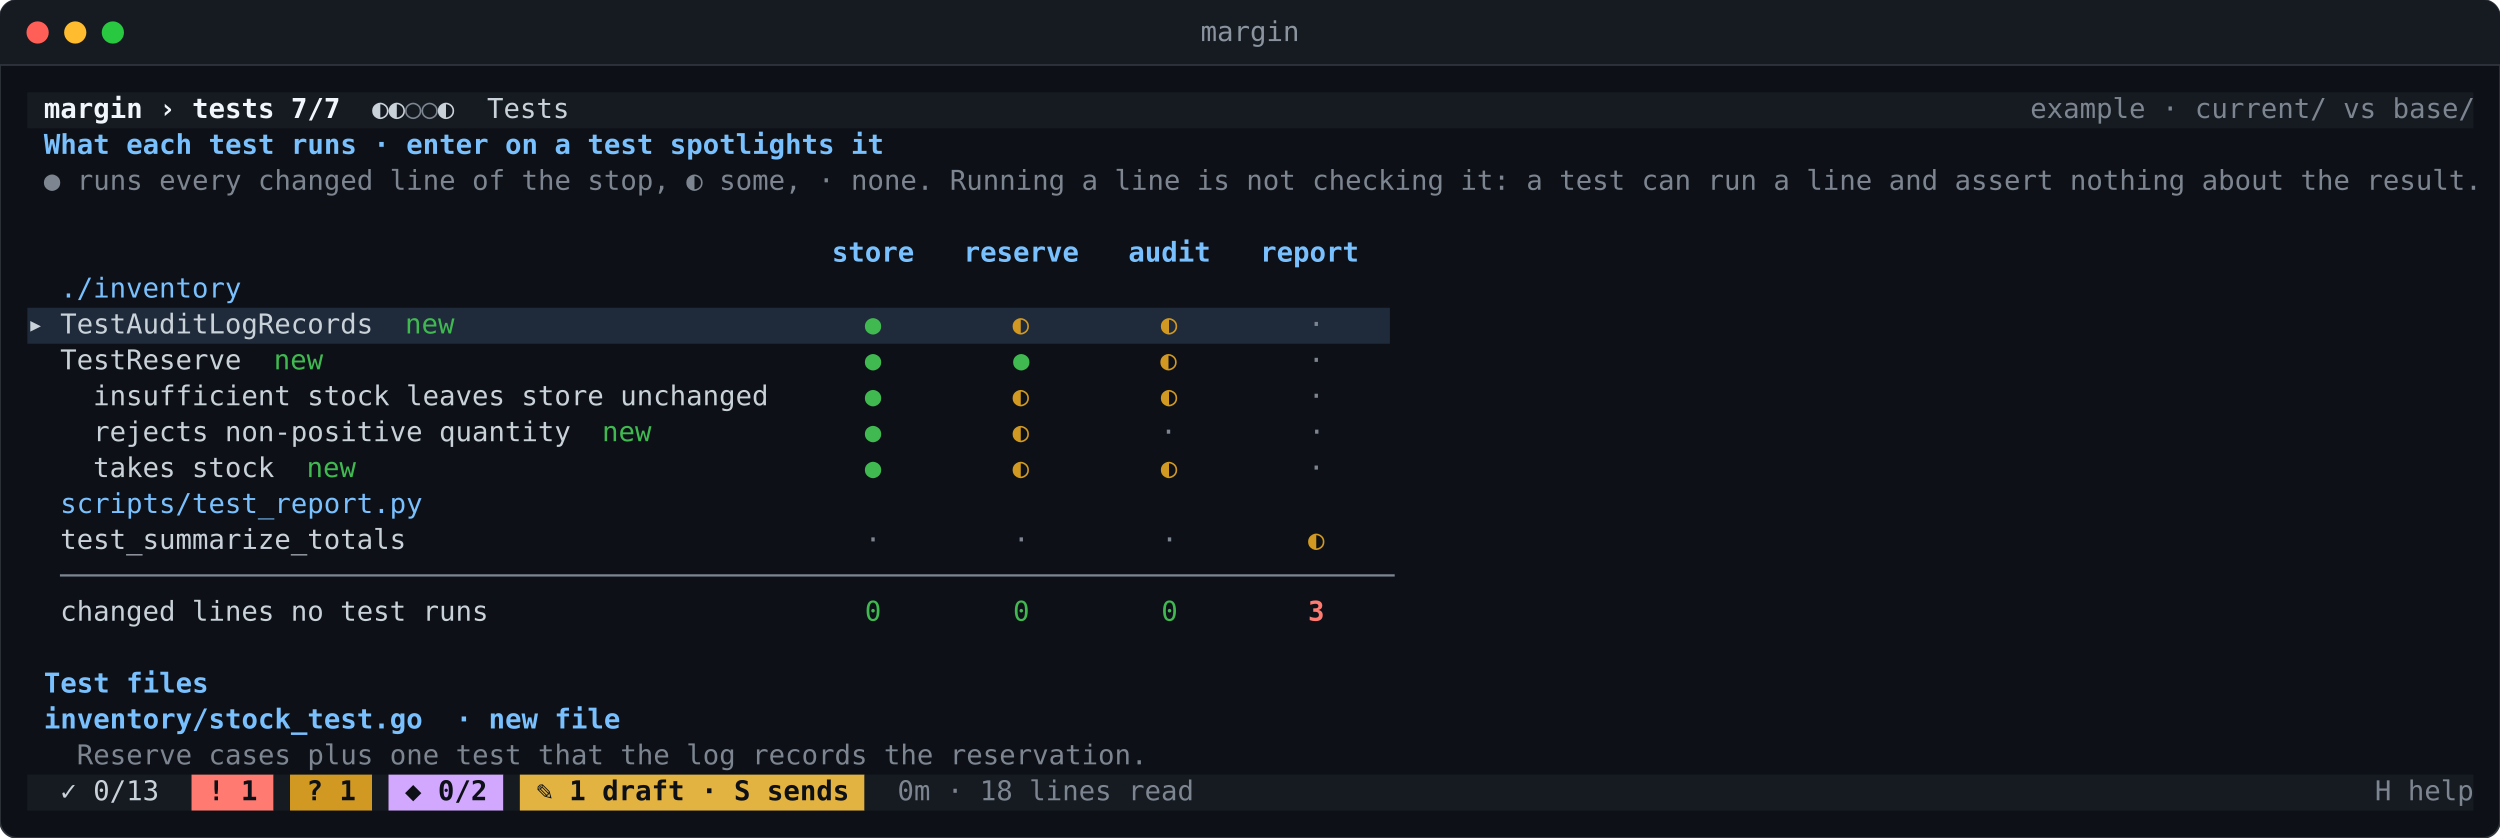
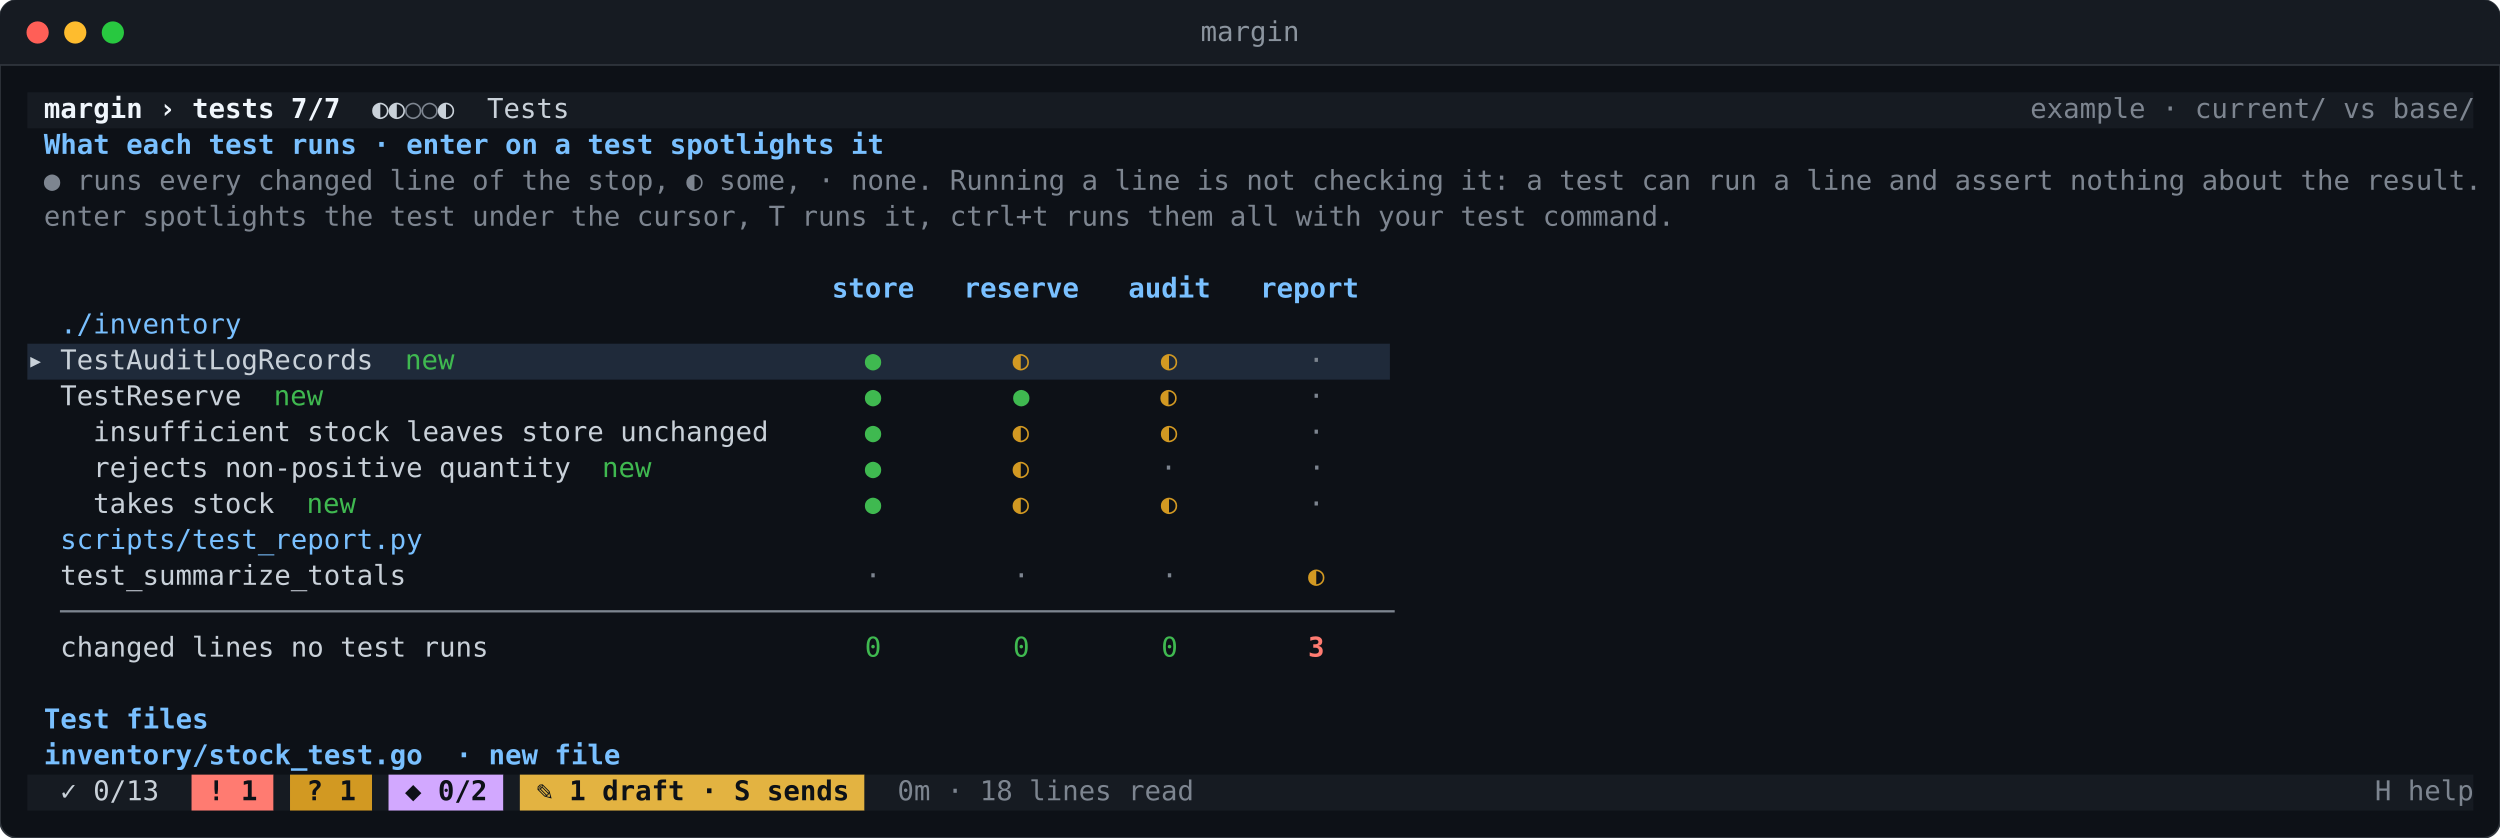
<svg xmlns="http://www.w3.org/2000/svg" xml:space="preserve" width="1462" height="490" viewBox="0 0 1462 490">
  <style>text{font-family:"JetBrains Mono","SF Mono",Menlo,Consolas,"DejaVu Sans Mono",monospace;font-size:16px;white-space:pre}</style>
  <rect width="1462" height="490" rx="10" fill="#0d1117" stroke="#30363d" />
  <rect width="1462" height="38" rx="10" fill="#161b22" />
  <rect y="28" width="1462" height="10" fill="#161b22" />
  <line x1="0" y1="38" x2="1462" y2="38" stroke="#30363d" />
  <circle cx="22" cy="19.0" r="6.5" fill="#ff5f57" />
  <circle cx="44" cy="19.0" r="6.5" fill="#febc2e" />
  <circle cx="66" cy="19.0" r="6.5" fill="#28c840" />
  <text x="731.0" y="24.0" text-anchor="middle" fill="#8b949e">margin</text>
  <rect x="16.0" y="54" width="1430.4" height="21" fill="#161b22" />
  <text x="16.0" y="69" textLength="201.6" lengthAdjust="spacingAndGlyphs" fill="#f0f6fc" font-weight="bold"> margin › tests 7/7  </text>
  <text x="217.6" y="69" textLength="19.2" lengthAdjust="spacingAndGlyphs" fill="#c9d1d9">◐◐</text>
  <text x="236.8" y="69" textLength="19.2" lengthAdjust="spacingAndGlyphs" fill="#7d8590">○○</text>
  <text x="256.0" y="69" textLength="9.6" lengthAdjust="spacingAndGlyphs" fill="#c9d1d9">◐</text>
  <text x="284.8" y="69" textLength="48.0" lengthAdjust="spacingAndGlyphs" fill="#c9d1d9">Tests</text>
  <text x="1168.0" y="69" textLength="278.4" lengthAdjust="spacingAndGlyphs" fill="#7d8590">  example · current/ vs base/</text>
  <text x="16.0" y="90" textLength="499.2" lengthAdjust="spacingAndGlyphs" fill="#79c0ff" font-weight="bold"> What each test runs · enter on a test spotlights it</text>
  <text x="16.0" y="111" textLength="1430.4" lengthAdjust="spacingAndGlyphs" fill="#7d8590"> ● runs every changed line of the stop, ◐ some, · none. Running a line is not checking it: a test can run a line and assert nothing about the result.</text>
-   <text x="467.2" y="153" textLength="345.6" lengthAdjust="spacingAndGlyphs" fill="#79c0ff" font-weight="bold">  store   reserve   audit   report  </text>
-   <text x="35.2" y="174" textLength="105.6" lengthAdjust="spacingAndGlyphs" fill="#79c0ff">./inventory</text>
-   <rect x="16.0" y="180" width="796.8" height="21" fill="#1f2a3a" />
-   <text x="16.0" y="195" textLength="19.2" lengthAdjust="spacingAndGlyphs" fill="#c9d1d9" font-weight="bold">▸ </text>
-   <text x="35.2" y="195" textLength="182.4" lengthAdjust="spacingAndGlyphs" fill="#c9d1d9">TestAuditLogRecords</text>
-   <text x="217.6" y="195" textLength="48.0" lengthAdjust="spacingAndGlyphs" fill="#3fb950">  new</text>
-   <text x="467.2" y="195" textLength="86.4" lengthAdjust="spacingAndGlyphs" fill="#3fb950">    ●    </text>
-   <text x="553.6" y="195" textLength="172.8" lengthAdjust="spacingAndGlyphs" fill="#d29922">    ◐        ◐    </text>
-   <text x="726.4" y="195" textLength="86.4" lengthAdjust="spacingAndGlyphs" fill="#7d8590">    ·    </text>
-   <text x="35.2" y="216" textLength="105.6" lengthAdjust="spacingAndGlyphs" fill="#c9d1d9">TestReserve</text>
-   <text x="140.8" y="216" textLength="48.0" lengthAdjust="spacingAndGlyphs" fill="#3fb950">  new</text>
-   <text x="467.2" y="216" textLength="172.8" lengthAdjust="spacingAndGlyphs" fill="#3fb950">    ●        ●    </text>
-   <text x="640.0" y="216" textLength="86.4" lengthAdjust="spacingAndGlyphs" fill="#d29922">    ◐    </text>
+   <text x="16.0" y="132" textLength="960.0" lengthAdjust="spacingAndGlyphs" fill="#7d8590"> enter spotlights the test under the cursor, T runs it, ctrl+t runs them all with your test command.</text>
+   <text x="467.2" y="174" textLength="345.6" lengthAdjust="spacingAndGlyphs" fill="#79c0ff" font-weight="bold">  store   reserve   audit   report  </text>
+   <text x="35.2" y="195" textLength="105.6" lengthAdjust="spacingAndGlyphs" fill="#79c0ff">./inventory</text>
+   <rect x="16.0" y="201" width="796.8" height="21" fill="#1f2a3a" />
+   <text x="16.0" y="216" textLength="19.2" lengthAdjust="spacingAndGlyphs" fill="#c9d1d9" font-weight="bold">▸ </text>
+   <text x="35.2" y="216" textLength="182.4" lengthAdjust="spacingAndGlyphs" fill="#c9d1d9">TestAuditLogRecords</text>
+   <text x="217.6" y="216" textLength="48.0" lengthAdjust="spacingAndGlyphs" fill="#3fb950">  new</text>
+   <text x="467.2" y="216" textLength="86.4" lengthAdjust="spacingAndGlyphs" fill="#3fb950">    ●    </text>
+   <text x="553.6" y="216" textLength="172.8" lengthAdjust="spacingAndGlyphs" fill="#d29922">    ◐        ◐    </text>
  <text x="726.4" y="216" textLength="86.4" lengthAdjust="spacingAndGlyphs" fill="#7d8590">    ·    </text>
-   <text x="35.2" y="237" textLength="412.8" lengthAdjust="spacingAndGlyphs" fill="#c9d1d9">  insufficient stock leaves store unchanged</text>
-   <text x="467.2" y="237" textLength="86.4" lengthAdjust="spacingAndGlyphs" fill="#3fb950">    ●    </text>
-   <text x="553.6" y="237" textLength="172.8" lengthAdjust="spacingAndGlyphs" fill="#d29922">    ◐        ◐    </text>
+   <text x="35.2" y="237" textLength="105.6" lengthAdjust="spacingAndGlyphs" fill="#c9d1d9">TestReserve</text>
+   <text x="140.8" y="237" textLength="48.0" lengthAdjust="spacingAndGlyphs" fill="#3fb950">  new</text>
+   <text x="467.2" y="237" textLength="172.8" lengthAdjust="spacingAndGlyphs" fill="#3fb950">    ●        ●    </text>
+   <text x="640.0" y="237" textLength="86.4" lengthAdjust="spacingAndGlyphs" fill="#d29922">    ◐    </text>
  <text x="726.4" y="237" textLength="86.4" lengthAdjust="spacingAndGlyphs" fill="#7d8590">    ·    </text>
-   <text x="35.2" y="258" textLength="297.6" lengthAdjust="spacingAndGlyphs" fill="#c9d1d9">  rejects non-positive quantity</text>
-   <text x="332.8" y="258" textLength="48.0" lengthAdjust="spacingAndGlyphs" fill="#3fb950">  new</text>
+   <text x="35.2" y="258" textLength="412.8" lengthAdjust="spacingAndGlyphs" fill="#c9d1d9">  insufficient stock leaves store unchanged</text>
  <text x="467.2" y="258" textLength="86.4" lengthAdjust="spacingAndGlyphs" fill="#3fb950">    ●    </text>
-   <text x="553.6" y="258" textLength="86.4" lengthAdjust="spacingAndGlyphs" fill="#d29922">    ◐    </text>
-   <text x="640.0" y="258" textLength="172.8" lengthAdjust="spacingAndGlyphs" fill="#7d8590">    ·        ·    </text>
-   <text x="35.2" y="279" textLength="124.8" lengthAdjust="spacingAndGlyphs" fill="#c9d1d9">  takes stock</text>
-   <text x="160.0" y="279" textLength="48.0" lengthAdjust="spacingAndGlyphs" fill="#3fb950">  new</text>
+   <text x="553.6" y="258" textLength="172.8" lengthAdjust="spacingAndGlyphs" fill="#d29922">    ◐        ◐    </text>
+   <text x="726.4" y="258" textLength="86.4" lengthAdjust="spacingAndGlyphs" fill="#7d8590">    ·    </text>
+   <text x="35.2" y="279" textLength="297.6" lengthAdjust="spacingAndGlyphs" fill="#c9d1d9">  rejects non-positive quantity</text>
+   <text x="332.8" y="279" textLength="48.0" lengthAdjust="spacingAndGlyphs" fill="#3fb950">  new</text>
  <text x="467.2" y="279" textLength="86.4" lengthAdjust="spacingAndGlyphs" fill="#3fb950">    ●    </text>
-   <text x="553.6" y="279" textLength="172.8" lengthAdjust="spacingAndGlyphs" fill="#d29922">    ◐        ◐    </text>
-   <text x="726.4" y="279" textLength="86.4" lengthAdjust="spacingAndGlyphs" fill="#7d8590">    ·    </text>
-   <text x="35.2" y="300" textLength="211.2" lengthAdjust="spacingAndGlyphs" fill="#79c0ff">scripts/test_report.py</text>
-   <text x="35.2" y="321" textLength="201.6" lengthAdjust="spacingAndGlyphs" fill="#c9d1d9">test_summarize_totals</text>
-   <text x="467.2" y="321" textLength="259.2" lengthAdjust="spacingAndGlyphs" fill="#7d8590">    ·        ·        ·    </text>
-   <text x="726.4" y="321" textLength="86.4" lengthAdjust="spacingAndGlyphs" fill="#d29922">    ◐    </text>
-   <text x="35.2" y="342" textLength="777.6" lengthAdjust="spacingAndGlyphs" fill="#7d8590">─────────────────────────────────────────────────────────────────────────────────</text>
-   <text x="35.2" y="363" textLength="432.0" lengthAdjust="spacingAndGlyphs" fill="#c9d1d9">changed lines no test runs                   </text>
-   <text x="467.2" y="363" textLength="259.2" lengthAdjust="spacingAndGlyphs" fill="#3fb950">    0        0        0    </text>
-   <text x="726.4" y="363" textLength="86.4" lengthAdjust="spacingAndGlyphs" fill="#ff7b71" font-weight="bold">    3    </text>
-   <text x="16.0" y="405" textLength="105.6" lengthAdjust="spacingAndGlyphs" fill="#79c0ff" font-weight="bold"> Test files</text>
-   <text x="16.0" y="426" textLength="345.6" lengthAdjust="spacingAndGlyphs" fill="#79c0ff" font-weight="bold"> inventory/stock_test.go  · new file</text>
-   <text x="16.0" y="447" textLength="652.8" lengthAdjust="spacingAndGlyphs" fill="#7d8590">   Reserve cases plus one test that the log records the reservation.</text>
+   <text x="553.6" y="279" textLength="86.4" lengthAdjust="spacingAndGlyphs" fill="#d29922">    ◐    </text>
+   <text x="640.0" y="279" textLength="172.8" lengthAdjust="spacingAndGlyphs" fill="#7d8590">    ·        ·    </text>
+   <text x="35.2" y="300" textLength="124.8" lengthAdjust="spacingAndGlyphs" fill="#c9d1d9">  takes stock</text>
+   <text x="160.0" y="300" textLength="48.0" lengthAdjust="spacingAndGlyphs" fill="#3fb950">  new</text>
+   <text x="467.2" y="300" textLength="86.4" lengthAdjust="spacingAndGlyphs" fill="#3fb950">    ●    </text>
+   <text x="553.6" y="300" textLength="172.8" lengthAdjust="spacingAndGlyphs" fill="#d29922">    ◐        ◐    </text>
+   <text x="726.4" y="300" textLength="86.4" lengthAdjust="spacingAndGlyphs" fill="#7d8590">    ·    </text>
+   <text x="35.2" y="321" textLength="211.2" lengthAdjust="spacingAndGlyphs" fill="#79c0ff">scripts/test_report.py</text>
+   <text x="35.2" y="342" textLength="201.6" lengthAdjust="spacingAndGlyphs" fill="#c9d1d9">test_summarize_totals</text>
+   <text x="467.2" y="342" textLength="259.2" lengthAdjust="spacingAndGlyphs" fill="#7d8590">    ·        ·        ·    </text>
+   <text x="726.4" y="342" textLength="86.4" lengthAdjust="spacingAndGlyphs" fill="#d29922">    ◐    </text>
+   <text x="35.2" y="363" textLength="777.6" lengthAdjust="spacingAndGlyphs" fill="#7d8590">─────────────────────────────────────────────────────────────────────────────────</text>
+   <text x="35.2" y="384" textLength="432.0" lengthAdjust="spacingAndGlyphs" fill="#c9d1d9">changed lines no test runs                   </text>
+   <text x="467.2" y="384" textLength="259.2" lengthAdjust="spacingAndGlyphs" fill="#3fb950">    0        0        0    </text>
+   <text x="726.4" y="384" textLength="86.4" lengthAdjust="spacingAndGlyphs" fill="#ff7b71" font-weight="bold">    3    </text>
+   <text x="16.0" y="426" textLength="105.6" lengthAdjust="spacingAndGlyphs" fill="#79c0ff" font-weight="bold"> Test files</text>
+   <text x="16.0" y="447" textLength="345.6" lengthAdjust="spacingAndGlyphs" fill="#79c0ff" font-weight="bold"> inventory/stock_test.go  · new file</text>
  <rect x="16.0" y="453" width="96.0" height="21" fill="#161b22" />
  <rect x="112.0" y="453" width="48.0" height="21" fill="#ff7b71" />
  <rect x="160.0" y="453" width="9.6" height="21" fill="#161b22" />
  <rect x="169.6" y="453" width="48.0" height="21" fill="#d29922" />
  <rect x="217.6" y="453" width="9.6" height="21" fill="#161b22" />
  <rect x="227.2" y="453" width="67.2" height="21" fill="#d2a8ff" />
  <rect x="294.4" y="453" width="9.6" height="21" fill="#161b22" />
  <rect x="304.0" y="453" width="201.6" height="21" fill="#e3b341" />
  <rect x="505.6" y="453" width="940.8" height="21" fill="#161b22" />
  <text x="25.6" y="468" textLength="76.8" lengthAdjust="spacingAndGlyphs" fill="#c9d1d9"> ✓ 0/13 </text>
  <text x="112.0" y="468" textLength="48.0" lengthAdjust="spacingAndGlyphs" fill="#0d1117" font-weight="bold"> ! 1 </text>
  <text x="169.6" y="468" textLength="48.0" lengthAdjust="spacingAndGlyphs" fill="#0d1117" font-weight="bold"> ? 1 </text>
  <text x="227.2" y="468" textLength="67.2" lengthAdjust="spacingAndGlyphs" fill="#0d1117" font-weight="bold"> ◆ 0/2 </text>
  <text x="304.0" y="468" textLength="201.6" lengthAdjust="spacingAndGlyphs" fill="#0d1117" font-weight="bold"> ✎ 1 draft · S sends </text>
  <text x="515.2" y="468" textLength="192.0" lengthAdjust="spacingAndGlyphs" fill="#7d8590"> 0m · 18 lines read </text>
  <text x="1379.2" y="468" textLength="67.2" lengthAdjust="spacingAndGlyphs" fill="#7d8590"> H help</text>
</svg>
